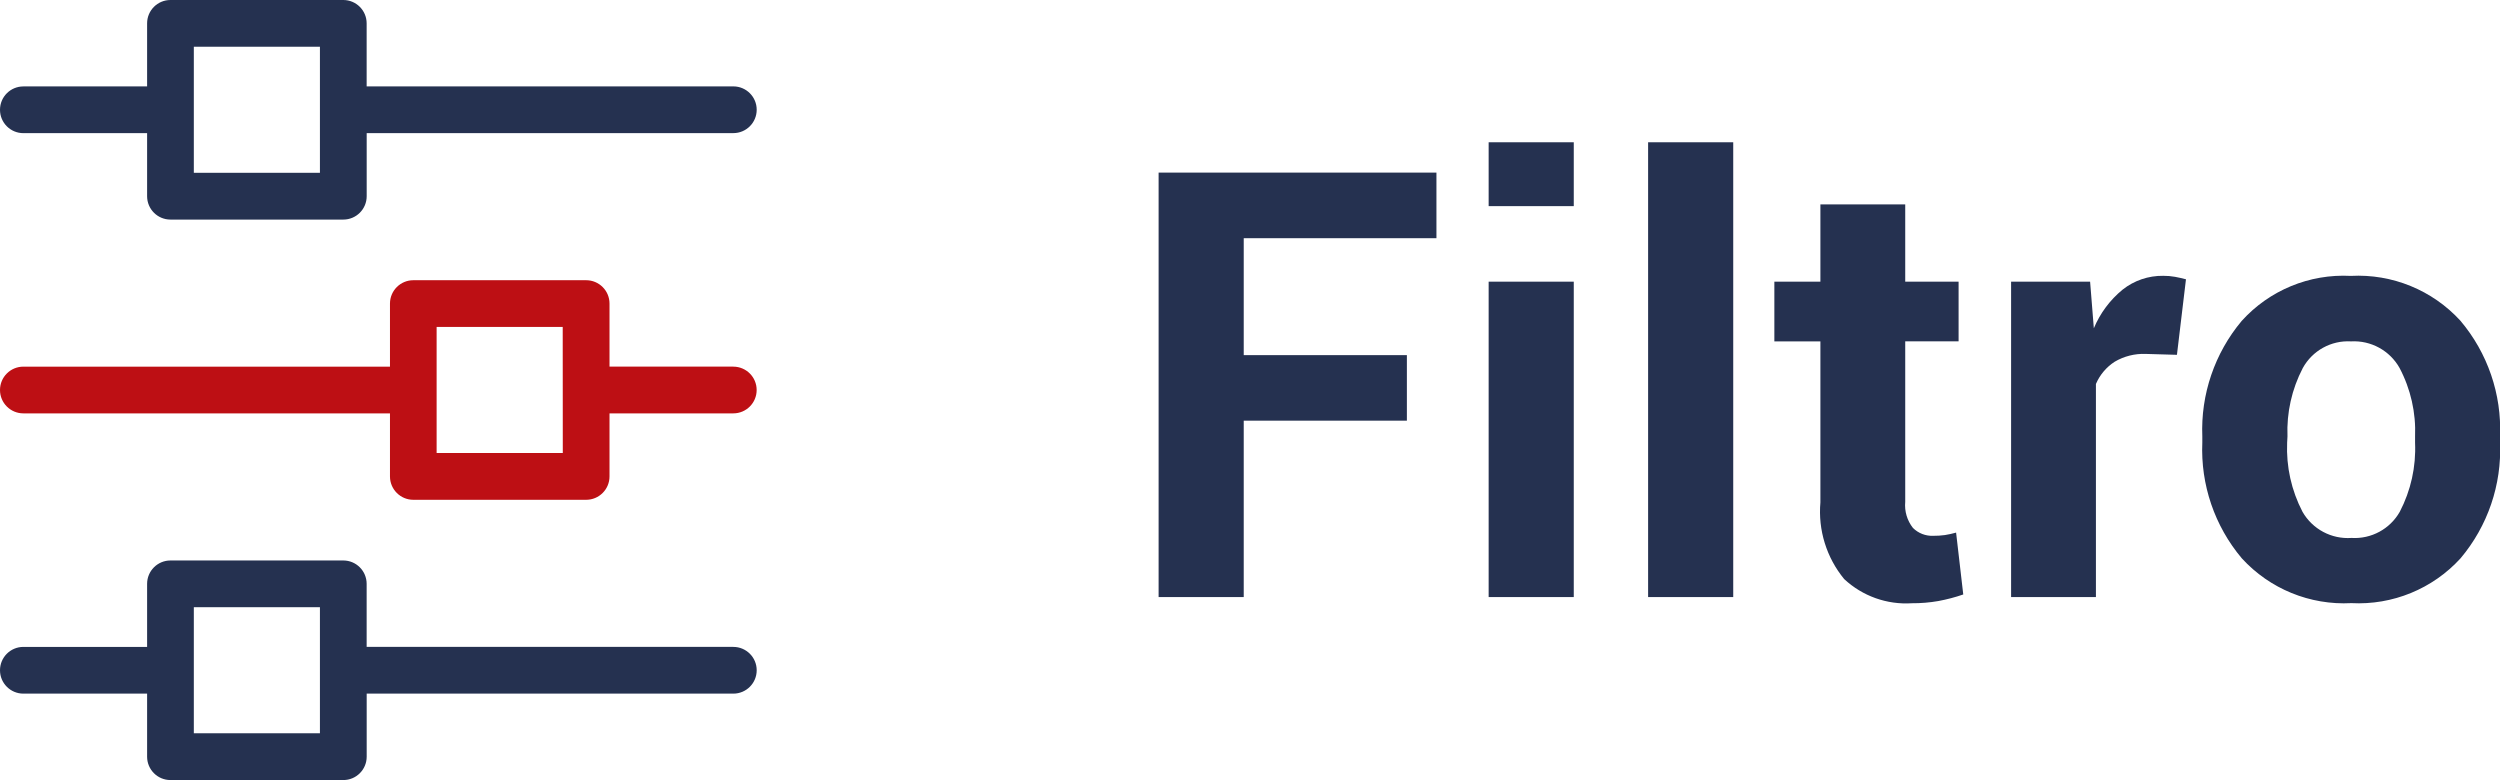
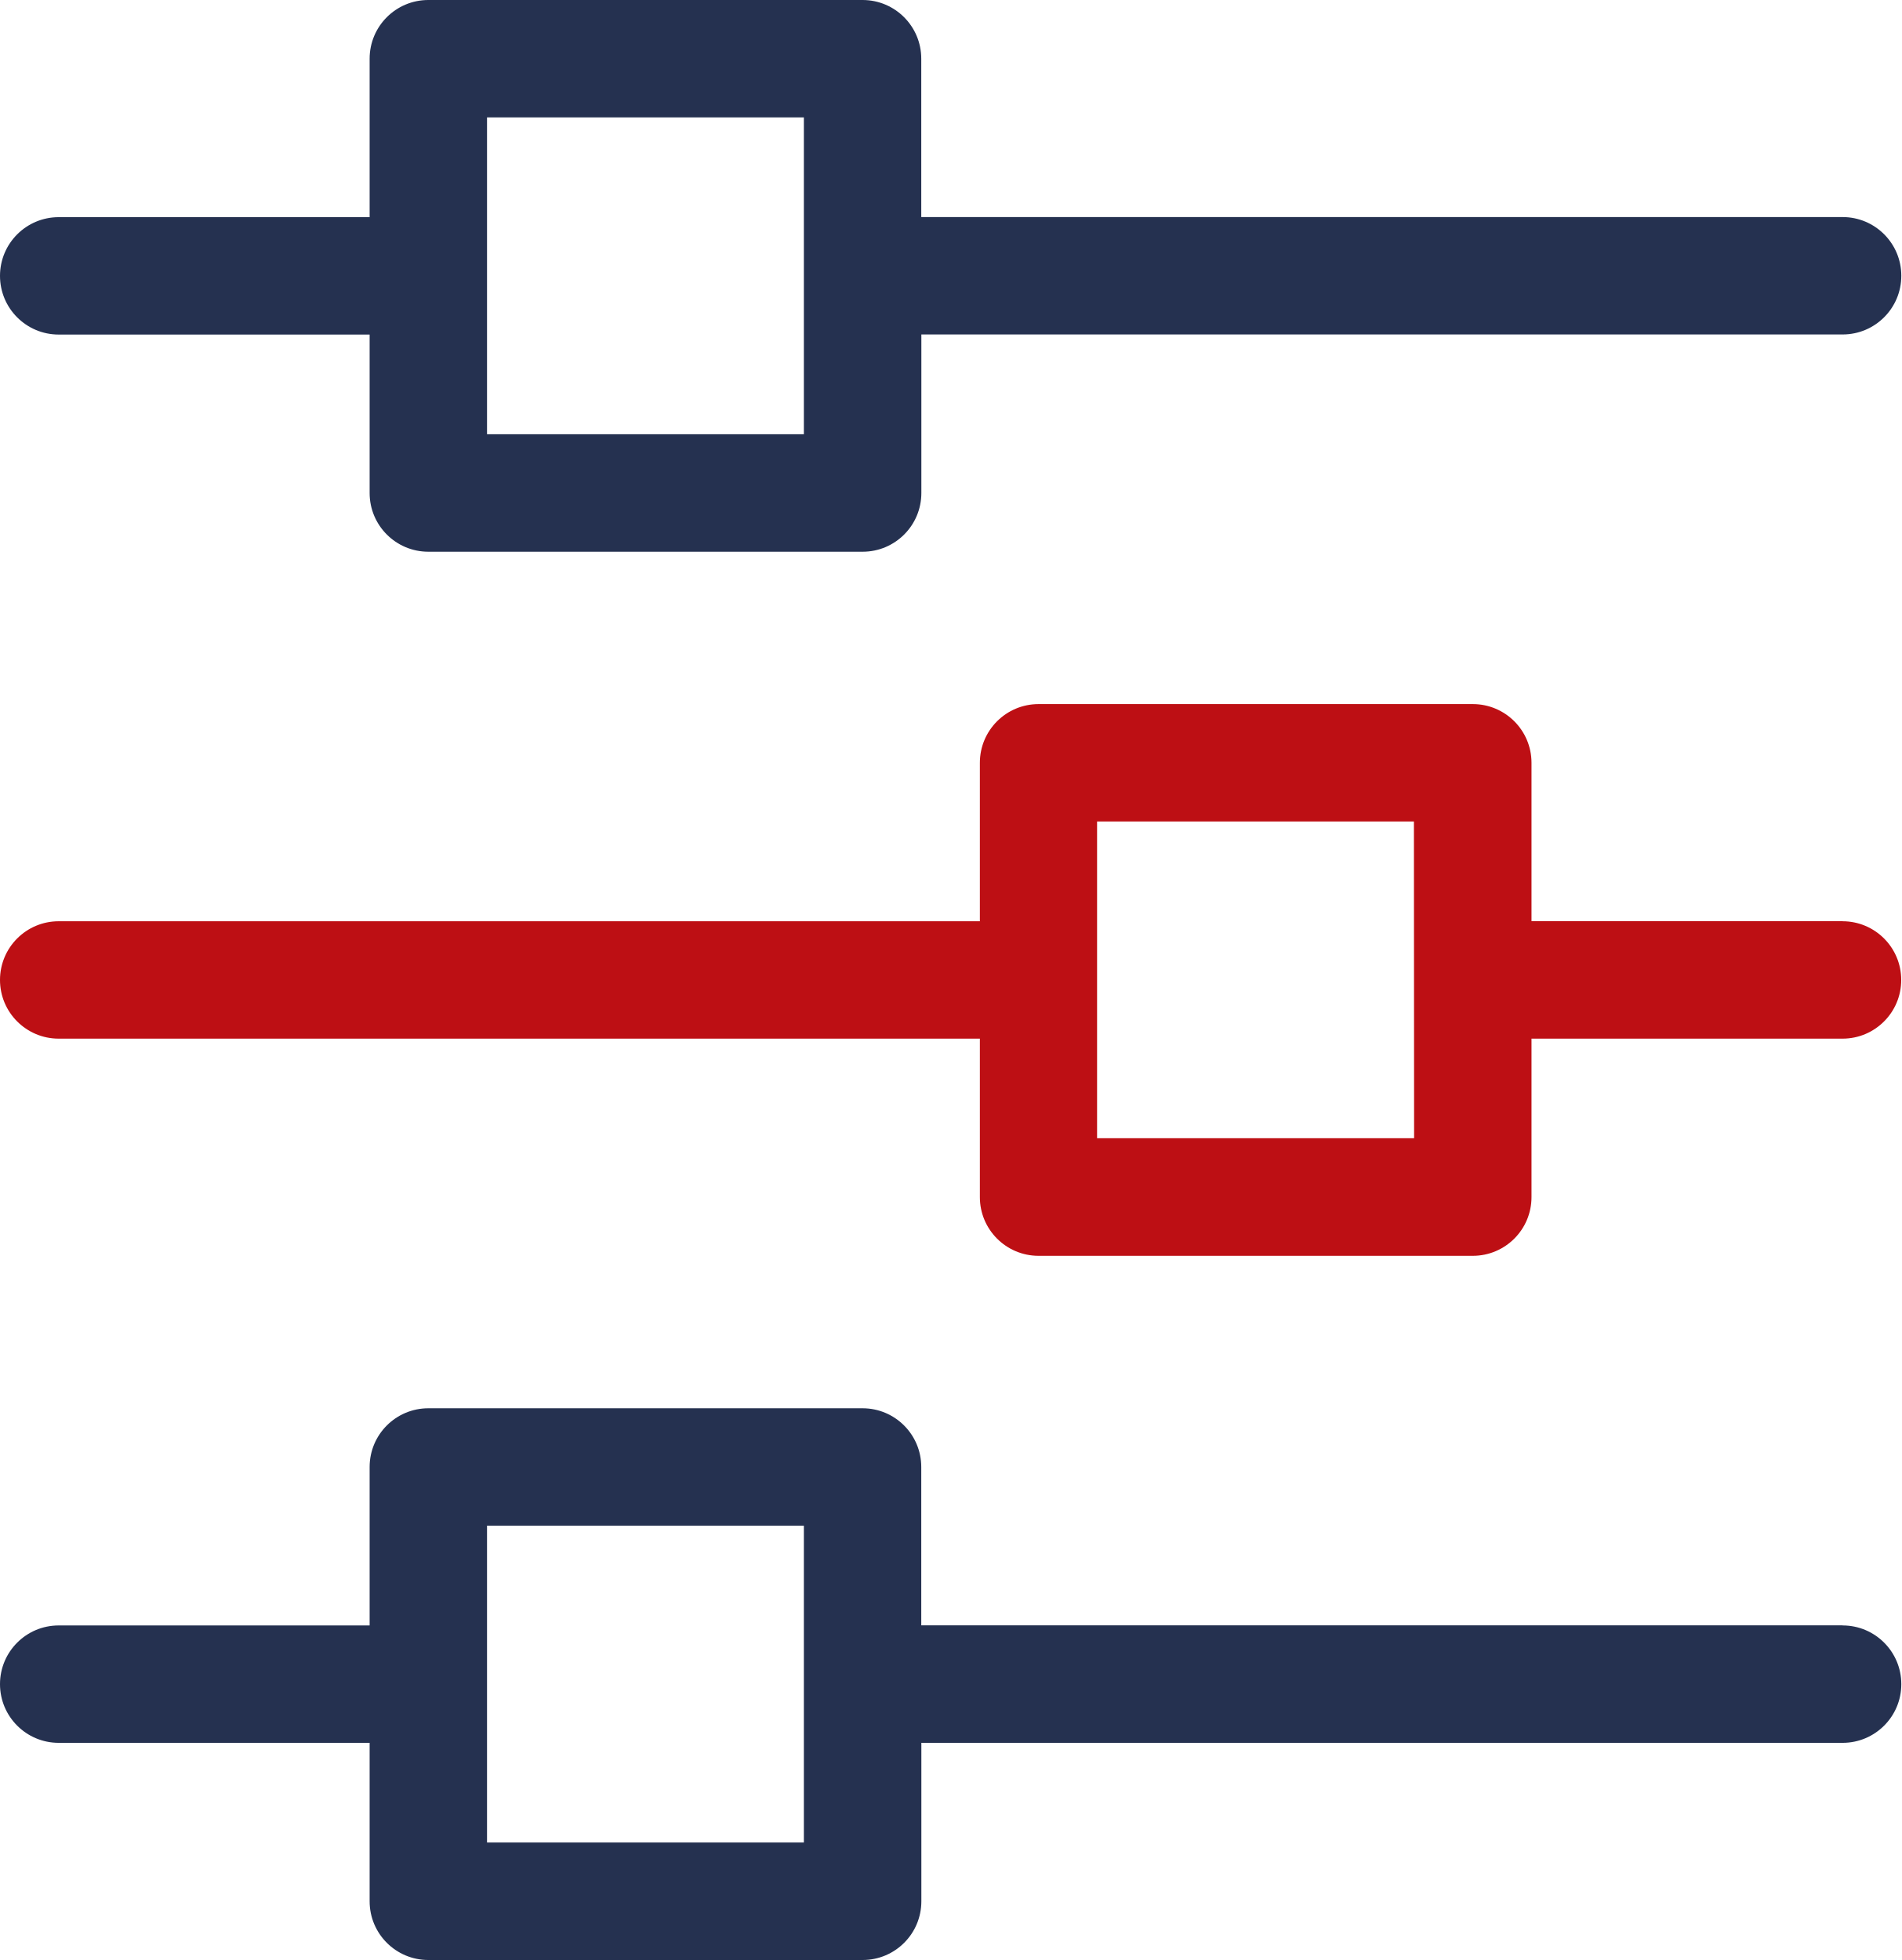
- <svg xmlns="http://www.w3.org/2000/svg" width="66.992" height="20.901" viewBox="0 0 66.992 20.901">
-   <g id="Grupo_6204" data-name="Grupo 6204" transform="translate(-1705 -1015)">
-     <path id="Text_State" data-name="Text State" d="M7.7-4.727H3.328V0H1.047V-11.375H8.492v1.758H3.328v3.133H7.7ZM12.172,0H9.891V-8.453h2.281Zm0-10.477H9.891v-1.711h2.281ZM16.445,0H14.164V-12.187h2.281Zm4.609-10.523v2.07h1.43v1.6h-1.43v4.3a.982.982,0,0,0,.207.7.727.727,0,0,0,.543.211,2.178,2.178,0,0,0,.313-.02,2.632,2.632,0,0,0,.3-.066L22.609-.07a4.618,4.618,0,0,1-.668.176,3.982,3.982,0,0,1-.707.059,2.431,2.431,0,0,1-1.816-.648,2.843,2.843,0,0,1-.637-2.055V-6.852H17.547v-1.6h1.234v-2.07Zm7.281,4.031L27.5-6.516a1.519,1.519,0,0,0-.836.211,1.337,1.337,0,0,0-.5.594V0H23.891V-8.453h2.117l.1,1.25a2.667,2.667,0,0,1,.77-1.035,1.715,1.715,0,0,1,1.09-.371,1.7,1.7,0,0,1,.316.027q.145.027.293.066Zm.68,2.188A4.536,4.536,0,0,1,30.07-7.4a3.676,3.676,0,0,1,2.922-1.207,3.715,3.715,0,0,1,2.938,1.2,4.512,4.512,0,0,1,1.063,3.1v.164a4.519,4.519,0,0,1-1.059,3.105,3.7,3.7,0,0,1-2.926,1.2,3.709,3.709,0,0,1-2.934-1.2,4.519,4.519,0,0,1-1.059-3.105Zm2.273.164A3.677,3.677,0,0,0,31.7-2.285a1.4,1.4,0,0,0,1.313.7,1.389,1.389,0,0,0,1.293-.7,3.653,3.653,0,0,0,.41-1.852V-4.3A3.616,3.616,0,0,0,34.3-6.141a1.4,1.4,0,0,0-1.3-.711,1.384,1.384,0,0,0-1.293.715,3.648,3.648,0,0,0-.41,1.832Z" transform="translate(1735 1031)" fill="#253150" />
-     <g id="Capa_2" data-name="Capa 2" transform="translate(1705 1015)">
+ <svg xmlns="http://www.w3.org/2000/svg" width="20.277" height="20.903" viewBox="0 0 20.277 20.903" version="1.1" id="svg9">
+   <defs id="defs13" />
+   <g id="Grupo_6204" data-name="Grupo 6204" transform="translate(-1705,-1015)">
+     <g id="Capa_2" data-name="Capa 2" transform="translate(1705,1015)">
      <g id="Capa_1" data-name="Capa 1">
-         <path id="Trazado_5915" data-name="Trazado 5915" d="M19.649,32.315H16.333v-1.69A.626.626,0,0,0,15.707,30H11.076a.626.626,0,0,0-.626.626v1.69H.626a.626.626,0,1,0,0,1.252H10.45v1.69a.626.626,0,0,0,.626.626h4.631a.626.626,0,0,0,.626-.626v-1.69h3.317a.626.626,0,1,0,0-1.252Zm-4.568,2.315H11.7V31.252h3.379Z" transform="translate(0 -22.491)" fill="#bd0f14" />
-         <path id="Trazado_5916" data-name="Trazado 5916" d="M19.649,62.315H9.825v-1.69A.626.626,0,0,0,9.2,60H4.568a.626.626,0,0,0-.626.626v1.69H.626a.626.626,0,0,0,0,1.252H3.942v1.69a.626.626,0,0,0,.626.626H9.2a.626.626,0,0,0,.626-.626v-1.69h9.825a.626.626,0,0,0,0-1.252ZM8.573,64.631H5.194V61.252H8.573Z" transform="translate(0 -44.981)" fill="#253150" />
-         <path id="Trazado_5917" data-name="Trazado 5917" d="M19.649,2.315H9.825V.626A.626.626,0,0,0,9.2,0H4.568a.626.626,0,0,0-.626.626v1.69H.626a.626.626,0,0,0,0,1.252H3.942v1.69a.626.626,0,0,0,.626.626H9.2a.626.626,0,0,0,.626-.626V3.567h9.825a.626.626,0,1,0,0-1.252ZM8.573,4.631H5.194V1.252H8.573Z" fill="#253150" />
+         <path id="Trazado_5915" data-name="Trazado 5915" d="m 19.649,32.315 h -3.316 v -1.69 A 0.626,0.626 0 0 0 15.707,30 h -4.631 a 0.626,0.626 0 0 0 -0.626,0.626 v 1.69 H 0.626 a 0.626,0.626 0 1 0 0,1.252 h 9.824 v 1.69 a 0.626,0.626 0 0 0 0.626,0.626 h 4.631 a 0.626,0.626 0 0 0 0.626,-0.626 v -1.69 h 3.317 a 0.626,0.626 0 1 0 0,-1.252 z M 15.081,34.63 H 11.7 v -3.378 h 3.379 z" transform="translate(0,-22.491)" fill="#bd0f14" />
+         <path id="Trazado_5916" data-name="Trazado 5916" d="M 19.649,62.315 H 9.825 v -1.69 A 0.626,0.626 0 0 0 9.2,60 H 4.568 a 0.626,0.626 0 0 0 -0.626,0.626 v 1.69 H 0.626 a 0.626,0.626 0 0 0 0,1.252 h 3.316 v 1.69 a 0.626,0.626 0 0 0 0.626,0.626 H 9.2 a 0.626,0.626 0 0 0 0.626,-0.626 v -1.69 h 9.825 a 0.626,0.626 0 0 0 0,-1.252 z M 8.573,64.631 H 5.194 v -3.379 h 3.379 z" transform="translate(0,-44.981)" fill="#253150" />
+         <path id="Trazado_5917" data-name="Trazado 5917" d="M 19.649,2.315 H 9.825 V 0.626 A 0.626,0.626 0 0 0 9.2,0 H 4.568 A 0.626,0.626 0 0 0 3.942,0.626 v 1.69 H 0.626 a 0.626,0.626 0 0 0 0,1.252 h 3.316 v 1.69 A 0.626,0.626 0 0 0 4.568,5.884 H 9.2 A 0.626,0.626 0 0 0 9.826,5.258 V 3.567 h 9.825 a 0.626,0.626 0 1 0 0,-1.252 z M 8.573,4.631 H 5.194 V 1.252 h 3.379 z" fill="#253150" />
      </g>
    </g>
  </g>
</svg>
